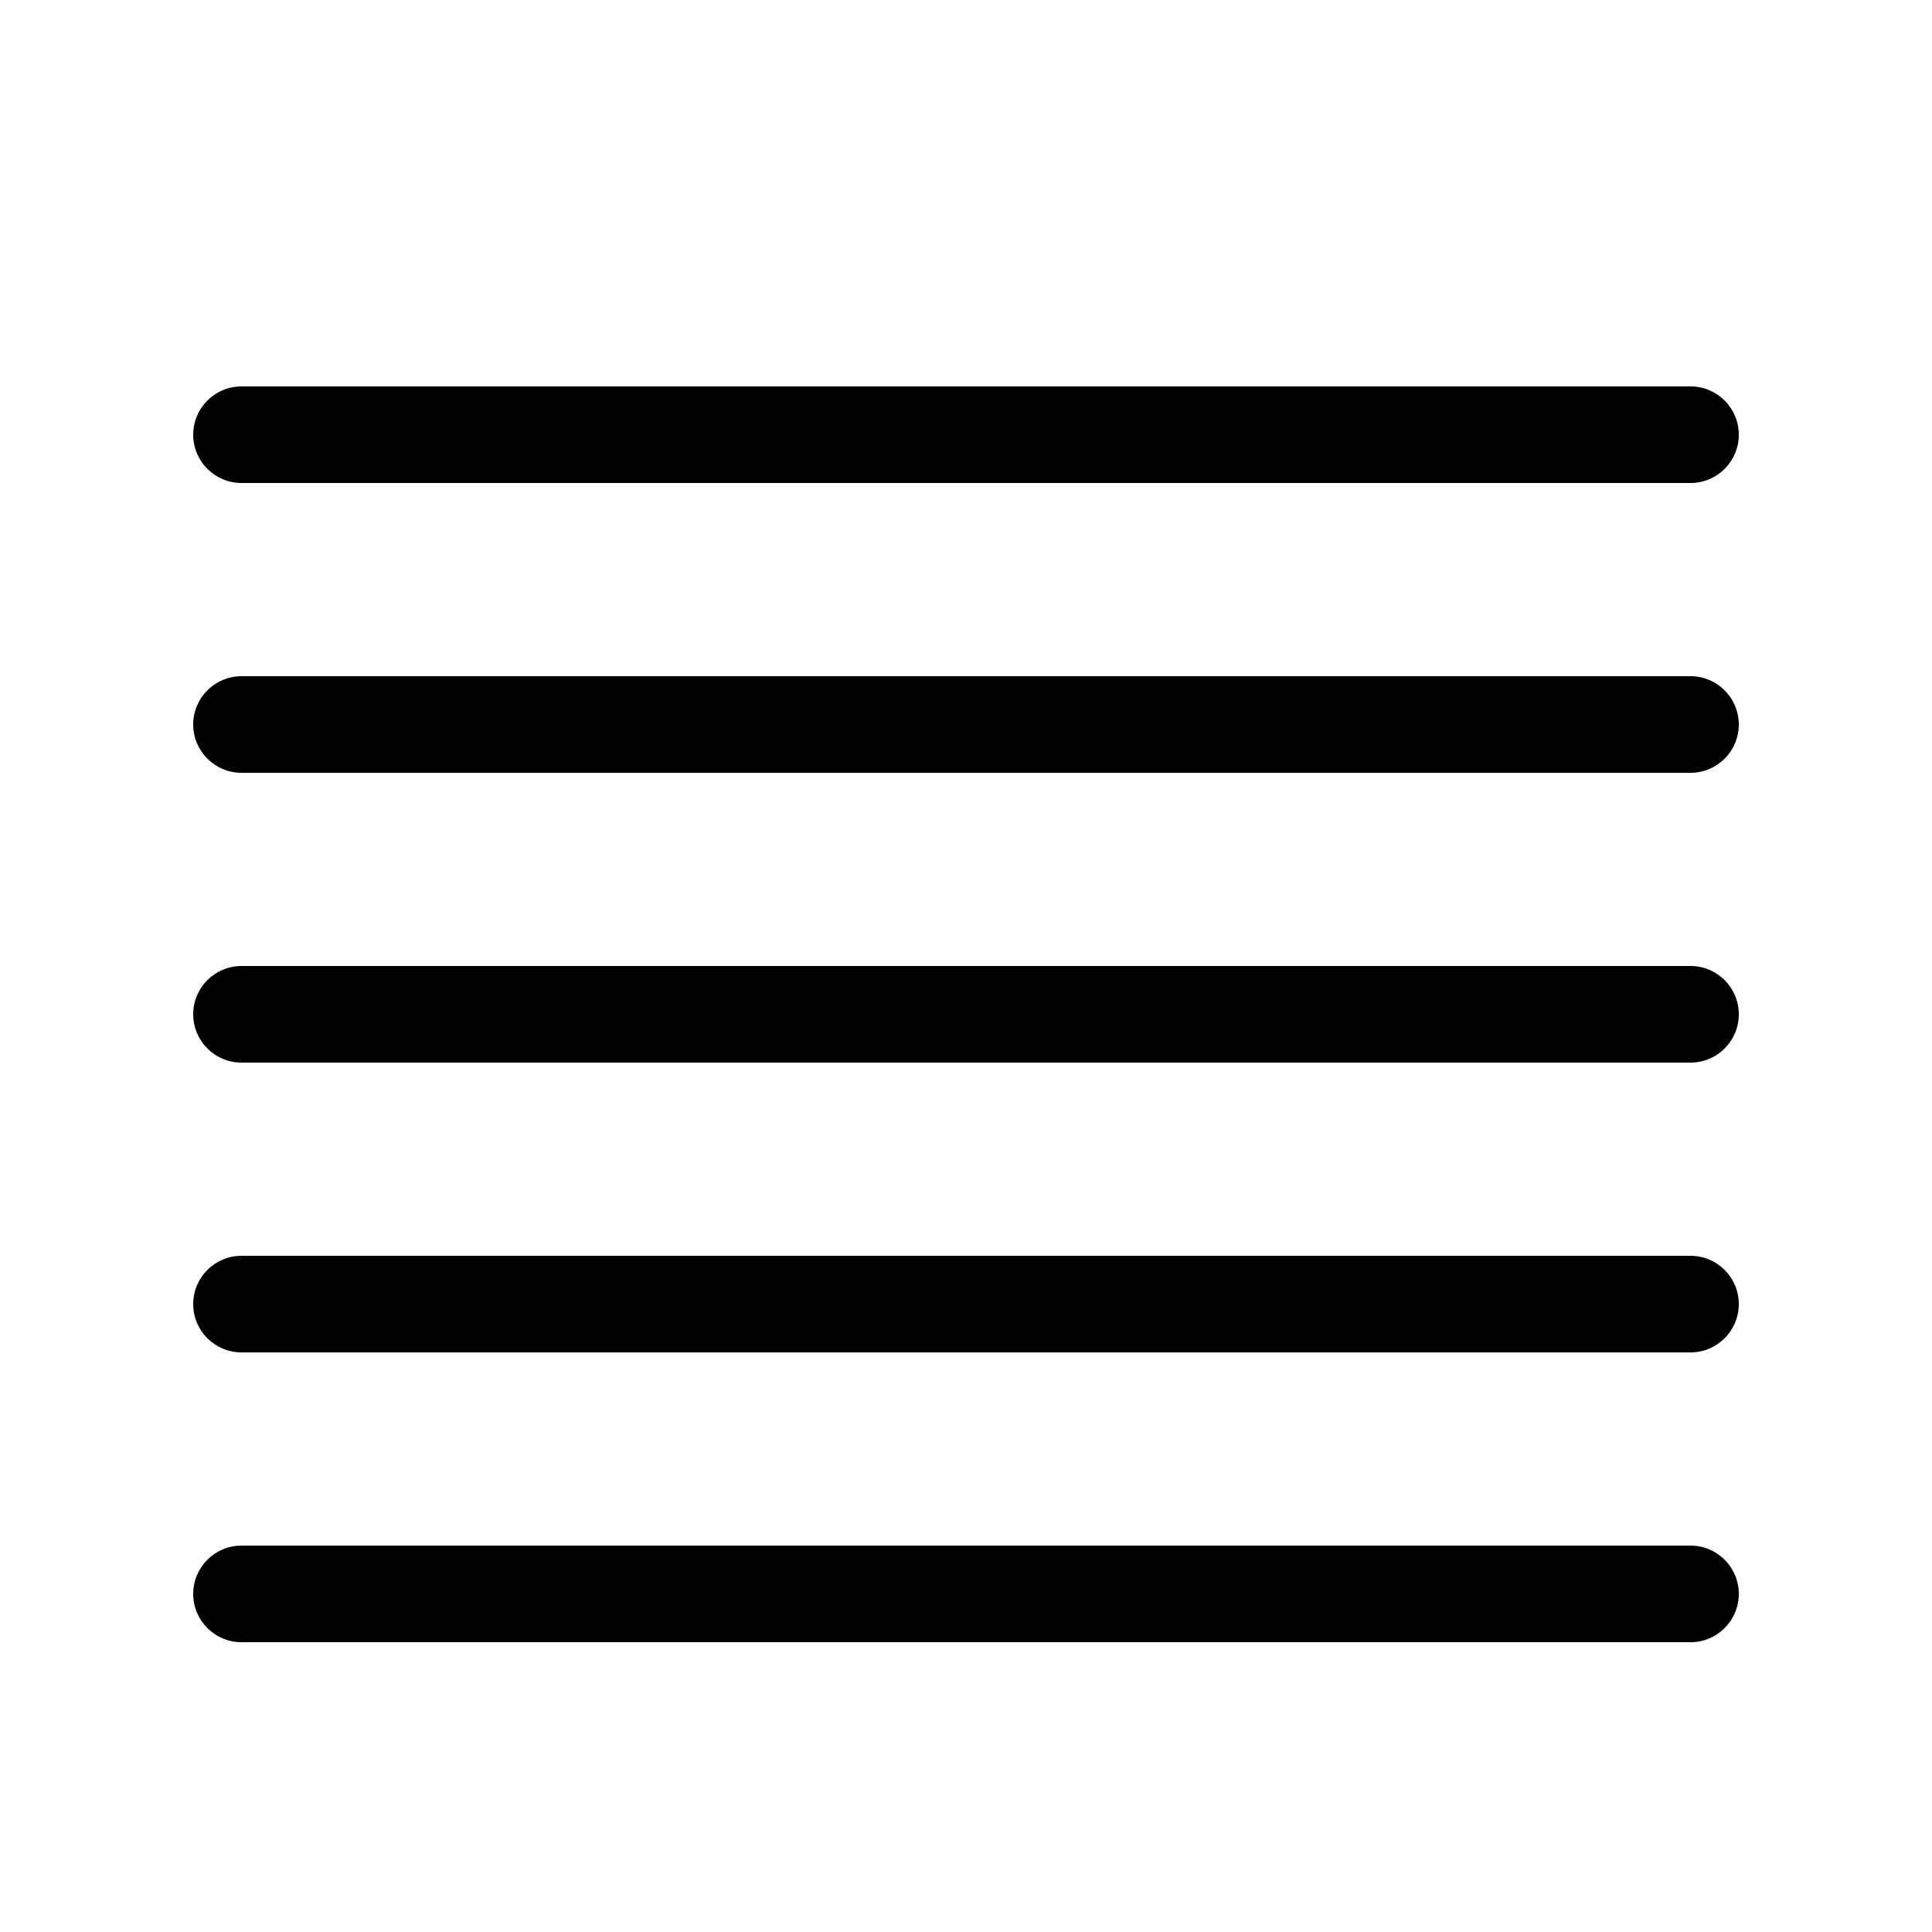
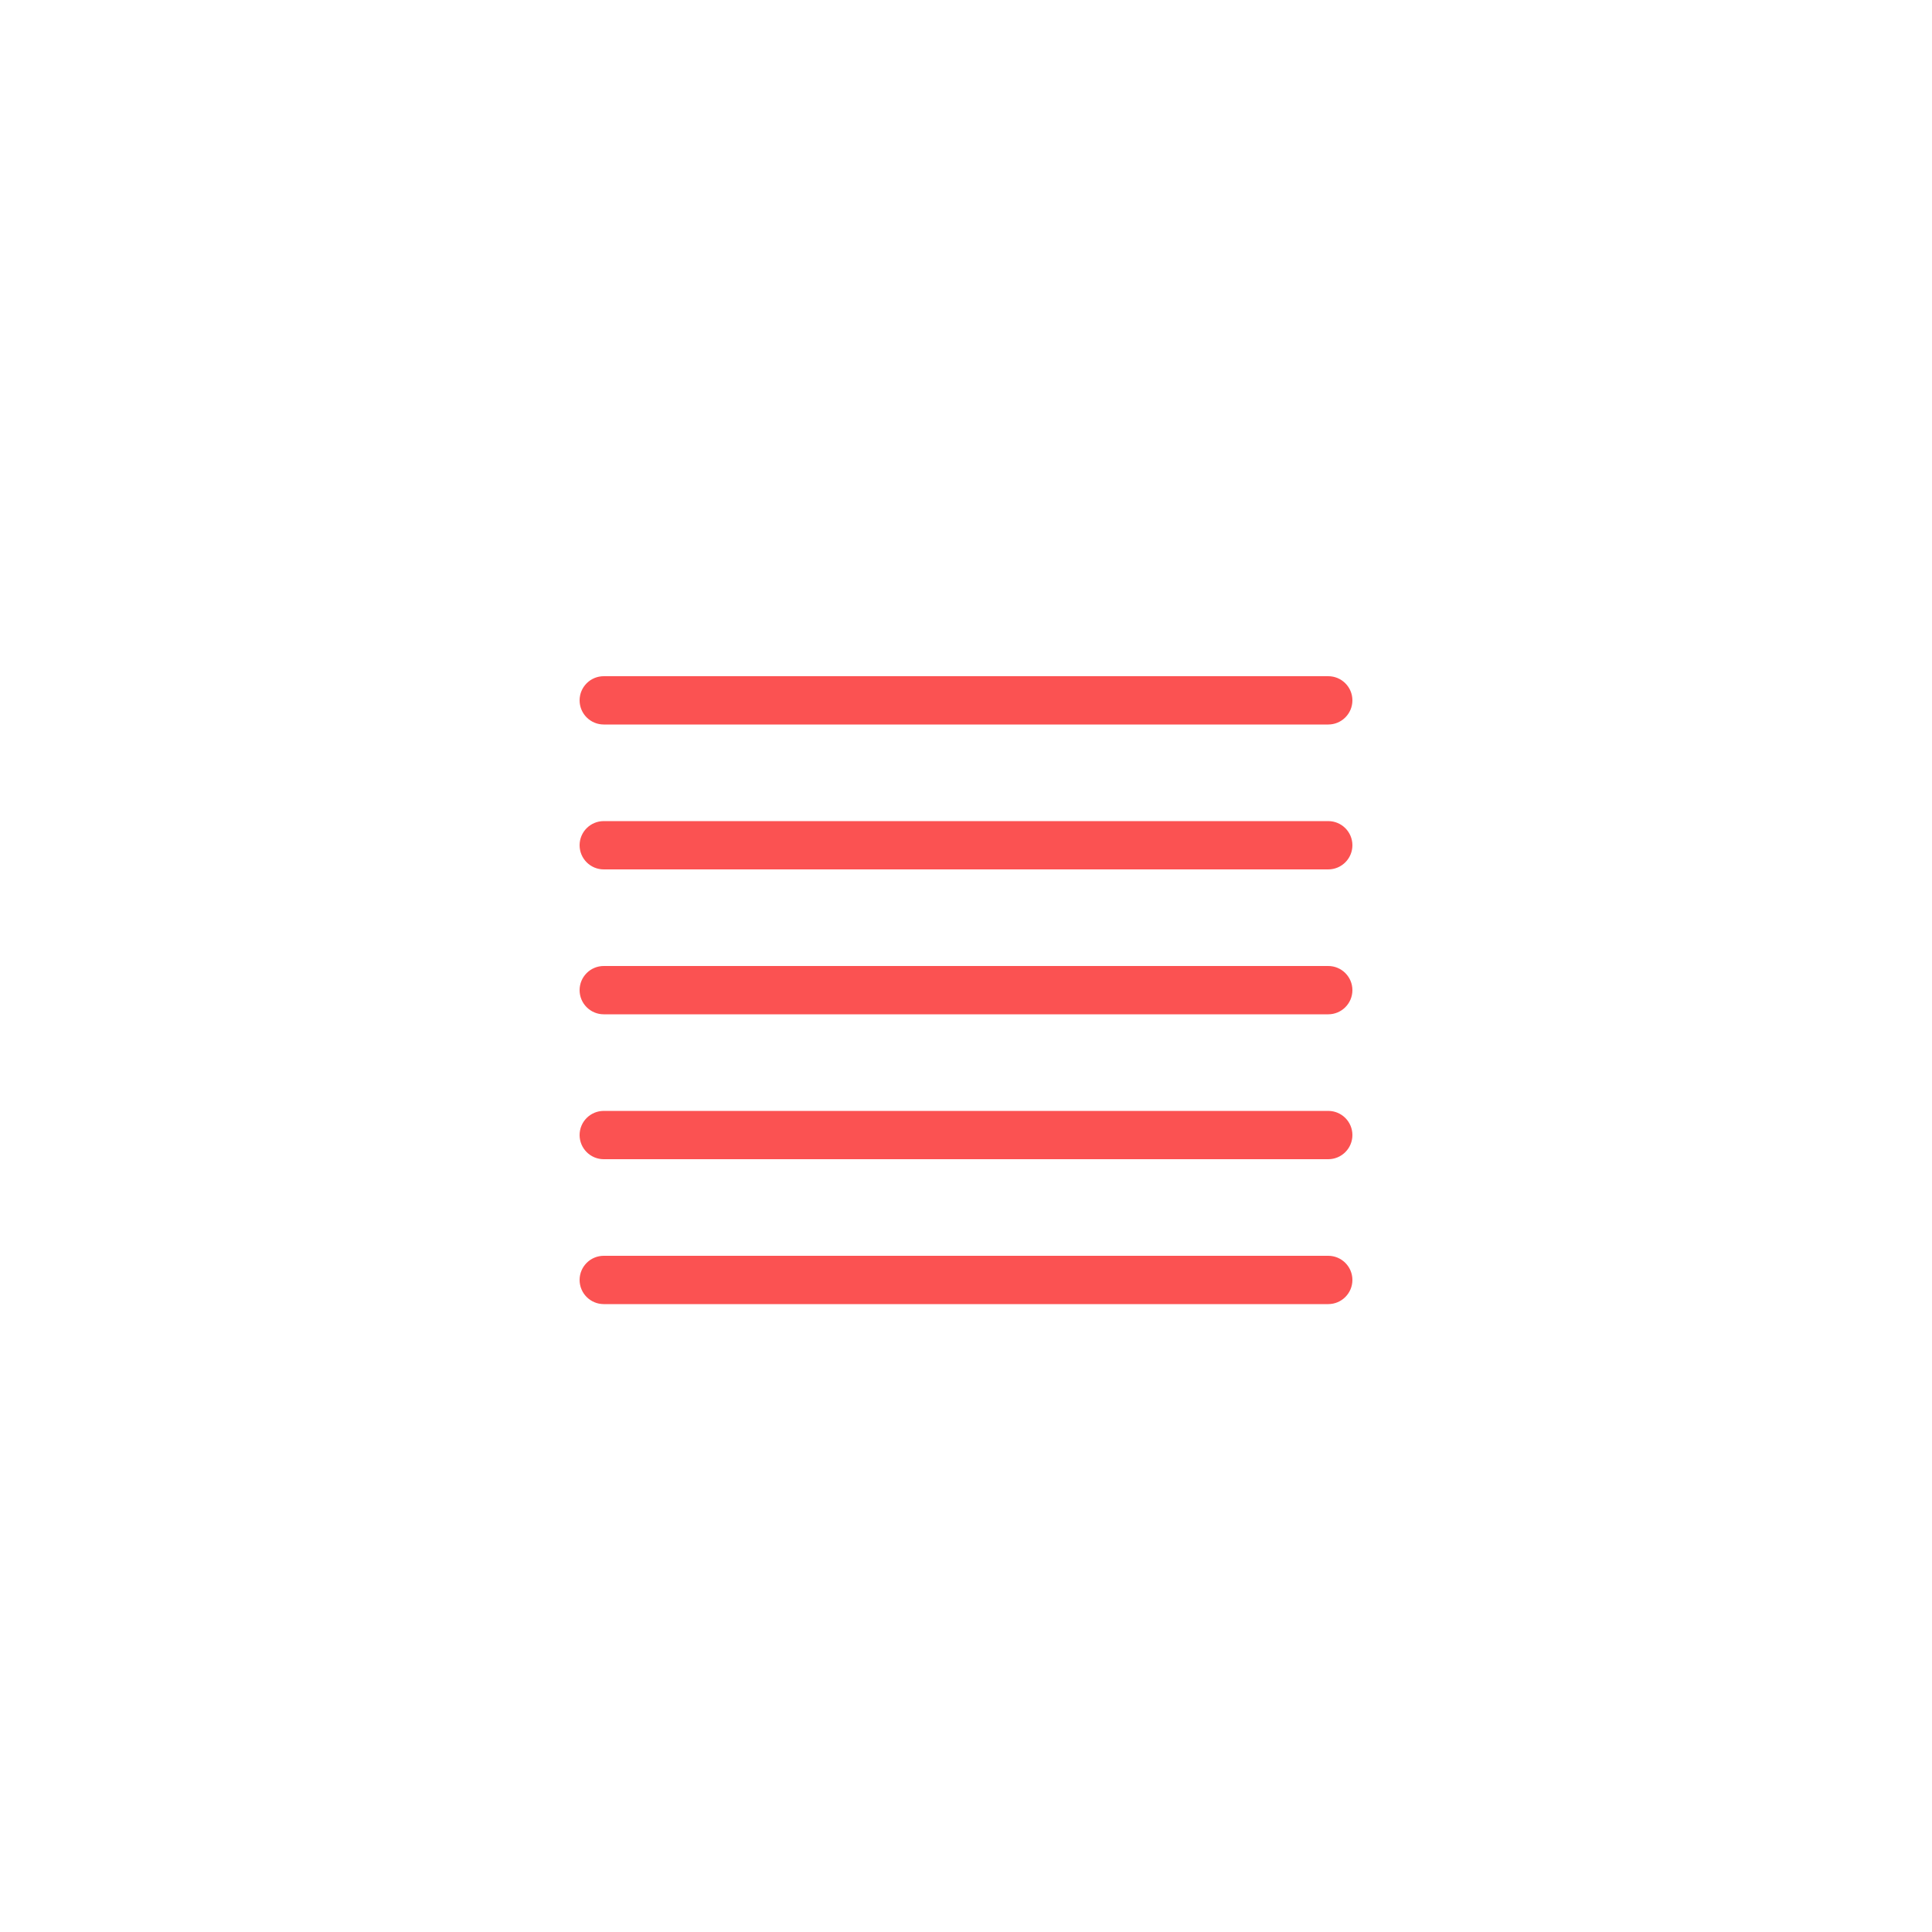
- <svg xmlns="http://www.w3.org/2000/svg" version="1.1" width="20" height="20" viewBox="0 0 20 20">
-   <path fill="#000000" d="M17.5 5h-15c-0.276 0-0.5-0.224-0.5-0.5s0.224-0.5 0.5-0.5h15c0.276 0 0.5 0.224 0.5 0.5s-0.224 0.5-0.5 0.5z" />
-   <path fill="#000000" d="M17.5 8h-15c-0.276 0-0.5-0.224-0.5-0.5s0.224-0.5 0.5-0.5h15c0.276 0 0.5 0.224 0.5 0.5s-0.224 0.5-0.5 0.5z" />
-   <path fill="#000000" d="M17.5 11h-15c-0.276 0-0.5-0.224-0.5-0.5s0.224-0.5 0.5-0.5h15c0.276 0 0.5 0.224 0.5 0.5s-0.224 0.5-0.5 0.5z" />
-   <path fill="#000000" d="M17.5 14h-15c-0.276 0-0.5-0.224-0.5-0.5s0.224-0.5 0.5-0.5h15c0.276 0 0.5 0.224 0.5 0.5s-0.224 0.5-0.5 0.5z" />
-   <path fill="#000000" d="M17.5 17h-15c-0.276 0-0.5-0.224-0.5-0.5s0.224-0.5 0.5-0.5h15c0.276 0 0.5 0.224 0.5 0.5s-0.224 0.5-0.5 0.5z" />
+ <svg xmlns="http://www.w3.org/2000/svg" version="1.1" width="35" height="35" viewBox="-10 -10 40 40">
+   <path fill="#FB5252" d="M17.5 5h-15c-0.276 0-0.5-0.224-0.5-0.5s0.224-0.5 0.5-0.5h15c0.276 0 0.5 0.224 0.5 0.5s-0.224 0.5-0.5 0.5z" />
+   <path fill="#FB5252" d="M17.5 8h-15c-0.276 0-0.5-0.224-0.5-0.5s0.224-0.5 0.5-0.5h15c0.276 0 0.5 0.224 0.5 0.5s-0.224 0.5-0.5 0.5z" />
+   <path fill="#FB5252" d="M17.5 11h-15c-0.276 0-0.5-0.224-0.5-0.5s0.224-0.5 0.5-0.5h15c0.276 0 0.5 0.224 0.5 0.5s-0.224 0.5-0.5 0.5z" />
+   <path fill="#FB5252" d="M17.5 14h-15c-0.276 0-0.5-0.224-0.5-0.5s0.224-0.5 0.5-0.5h15c0.276 0 0.5 0.224 0.5 0.5s-0.224 0.5-0.5 0.5z" />
+   <path fill="#FB5252" d="M17.5 17h-15c-0.276 0-0.5-0.224-0.5-0.5s0.224-0.5 0.5-0.5h15c0.276 0 0.5 0.224 0.5 0.5s-0.224 0.5-0.5 0.5z" />
</svg>
